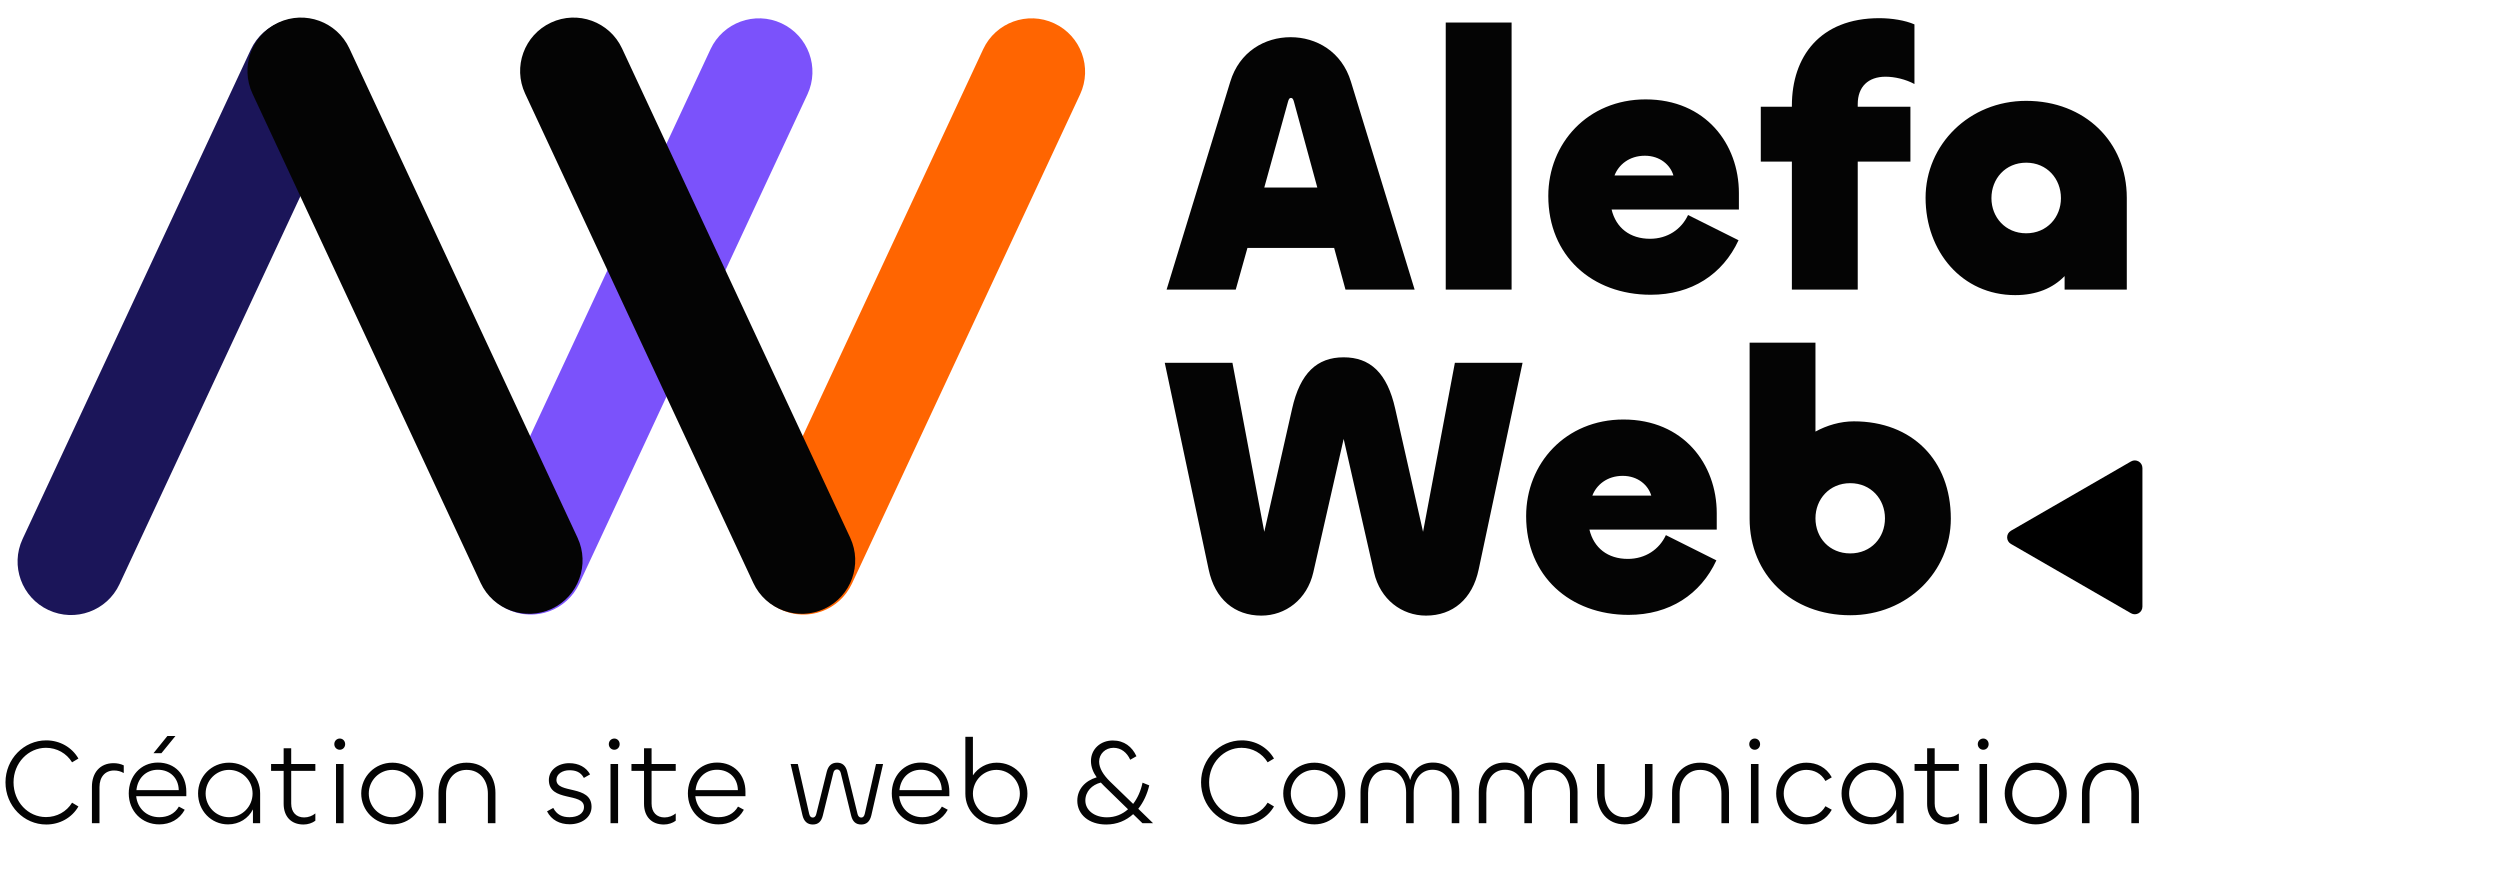
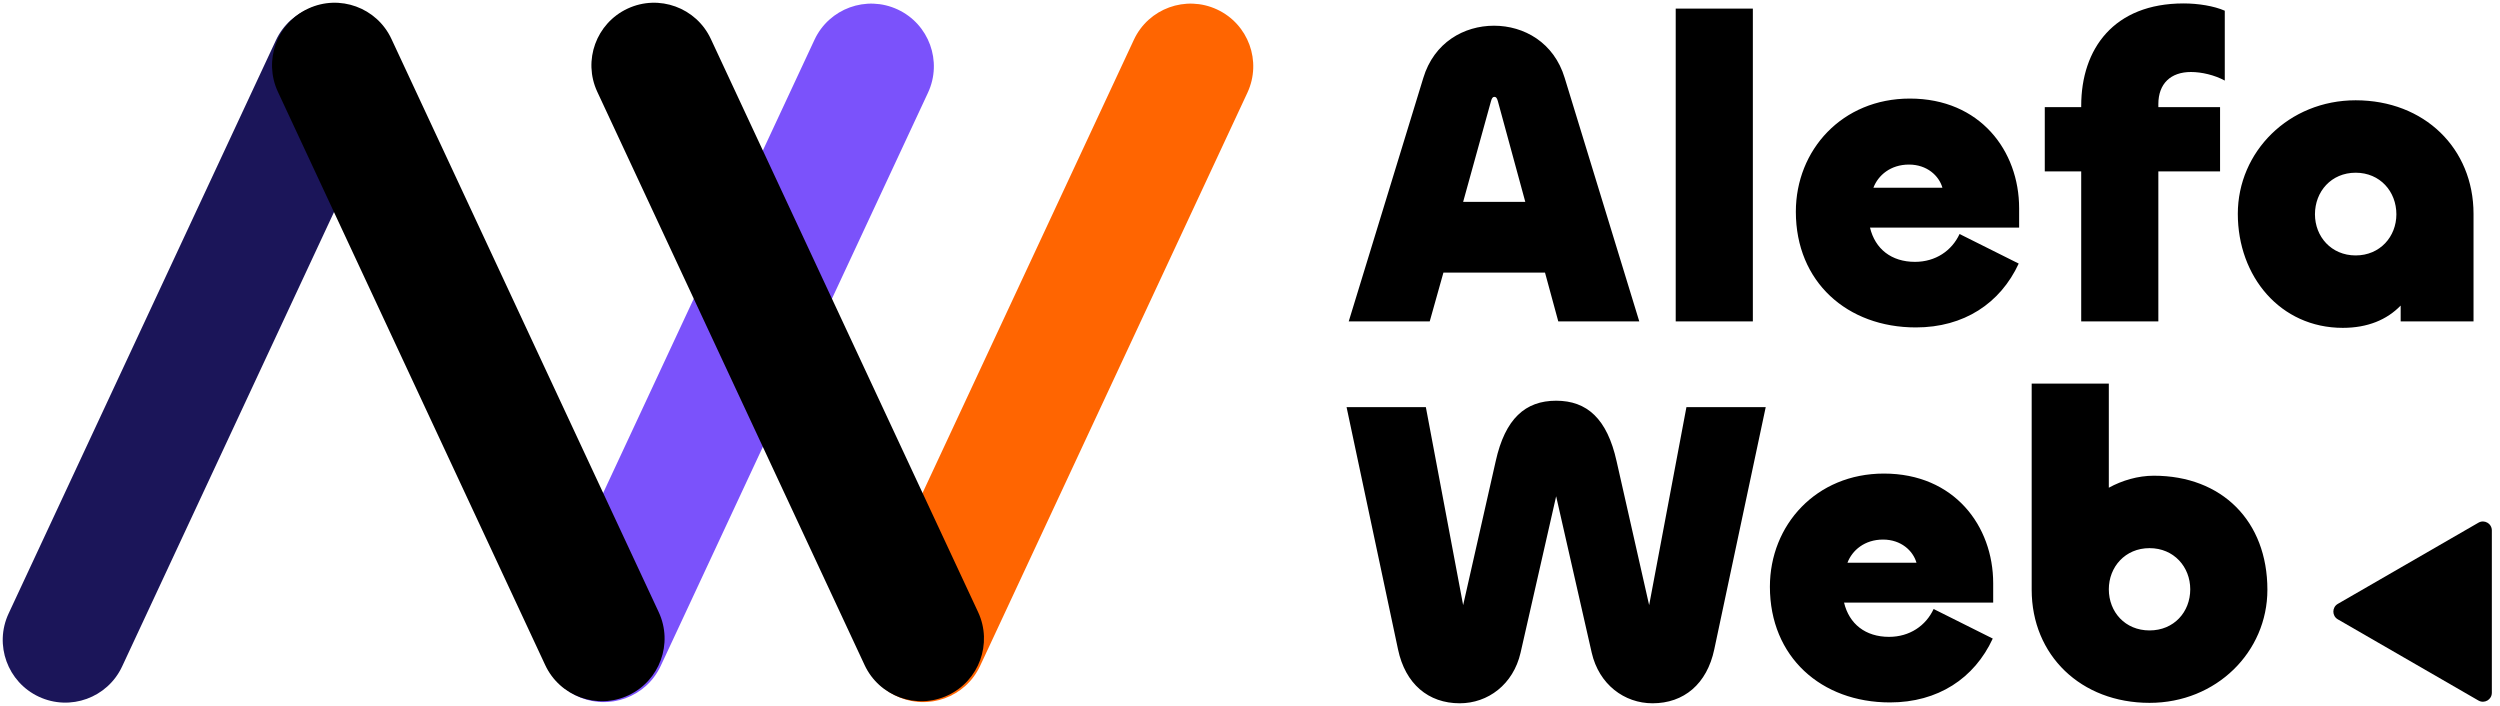
- <svg xmlns="http://www.w3.org/2000/svg" width="328" height="115" viewBox="0 0 328 115" fill="none">
-   <rect x="35.865" y="0.159" width="14.028" height="84.864" rx="7.014" transform="rotate(25 35.865 0.158691)" fill="#1B1559" />
-   <rect x="96.186" y="0.099" width="14.028" height="84.864" rx="7.014" transform="rotate(25 96.1864 0.0993652)" fill="#7B52FB" />
-   <rect x="131.958" y="0.099" width="14.028" height="84.864" rx="7.014" transform="rotate(25 131.958 0.0993652)" fill="#FF6501" />
-   <rect x="30.161" y="5.929" width="14.028" height="84.864" rx="7.014" transform="rotate(-25 30.1607 5.92859)" fill="#040404" />
-   <rect x="65.933" y="5.929" width="14.028" height="84.864" rx="7.014" transform="rotate(-25 65.9327 5.92859)" fill="#040404" />
-   <path d="M153.056 38H162.128L163.664 32.528H175.04L176.528 38H185.6L177.248 10.736C176.048 6.752 172.688 4.88 169.328 4.88C165.968 4.88 162.608 6.752 161.408 10.736L153.056 38ZM168.992 13.328C169.088 12.992 169.184 12.848 169.376 12.848C169.568 12.848 169.664 12.992 169.76 13.328L172.832 24.608H165.872L168.992 13.328ZM189.681 2.96V38H198.321V2.96H189.681ZM216.576 38.672C221.952 38.672 226.032 35.984 228.096 31.52L221.472 28.208C220.608 30.08 218.784 31.328 216.48 31.328C213.84 31.328 212.016 29.888 211.44 27.488H228.144V25.328C228.144 18.896 223.776 13.04 215.904 13.04C208.32 13.04 203.136 18.8 203.136 25.712C203.136 33.584 208.896 38.672 216.576 38.672ZM211.824 23.024C212.352 21.632 213.744 20.432 215.808 20.432C217.824 20.432 219.168 21.68 219.552 23.024H211.824ZM243.735 38V21.2H250.647V14H243.735V13.664C243.735 11.36 245.127 10.064 247.383 10.064C248.583 10.064 250.023 10.4 251.175 11.024V3.2C249.975 2.672 248.199 2.384 246.567 2.384C238.743 2.384 235.095 7.472 235.095 13.856V14H231.015V21.2H235.095V38H243.735ZM264.396 38.72C267.18 38.72 269.34 37.808 270.876 36.224V38H279.036V25.952C279.036 18.608 273.516 13.232 265.836 13.232C258.348 13.232 252.636 18.992 252.636 25.952C252.636 32.96 257.388 38.72 264.396 38.72ZM265.836 30.608C263.1 30.608 261.276 28.496 261.276 26C261.276 23.456 263.1 21.344 265.836 21.344C268.572 21.344 270.396 23.456 270.396 26C270.396 28.496 268.572 30.608 265.836 30.608Z" fill="#040404" />
-   <path d="M158.576 74.72C159.392 78.608 161.984 80.768 165.488 80.768C168.656 80.768 171.488 78.656 172.304 75.104L176.288 57.584L180.272 75.104C181.088 78.656 183.92 80.768 187.088 80.768C190.592 80.768 193.184 78.608 194 74.72L199.76 47.6H190.88L186.704 69.776L183.056 53.648C182 48.896 179.744 46.88 176.288 46.88C172.832 46.88 170.576 48.896 169.52 53.648L165.872 69.776L161.696 47.6H152.816L158.576 74.72ZM213.669 80.672C219.045 80.672 223.125 77.984 225.189 73.52L218.565 70.208C217.701 72.08 215.877 73.328 213.573 73.328C210.933 73.328 209.109 71.888 208.533 69.488H225.237V67.328C225.237 60.896 220.869 55.04 212.997 55.04C205.413 55.04 200.229 60.8 200.229 67.712C200.229 75.584 205.989 80.672 213.669 80.672ZM208.917 65.024C209.445 63.632 210.837 62.432 212.901 62.432C214.917 62.432 216.261 63.68 216.645 65.024H208.917ZM242.749 80.72C250.237 80.72 255.949 75.008 255.949 68.048C255.949 60.368 250.861 55.28 243.229 55.28C241.453 55.28 239.677 55.808 238.189 56.624V44.96H229.549V68.048C229.549 75.392 235.069 80.72 242.749 80.72ZM242.749 72.608C240.013 72.608 238.189 70.544 238.189 68C238.189 65.504 240.013 63.392 242.749 63.392C245.485 63.392 247.309 65.504 247.309 68C247.309 70.544 245.485 72.608 242.749 72.608Z" fill="#040404" />
-   <path d="M6.064 108.176C7.856 108.176 9.44 107.28 10.288 105.808L9.456 105.312C8.736 106.496 7.456 107.2 6.032 107.2C3.68 107.2 1.776 105.2 1.776 102.64C1.776 100.112 3.696 98.112 6.032 98.112C7.456 98.112 8.736 98.832 9.456 100.016L10.288 99.52C9.44 98.048 7.856 97.136 6.064 97.136C3.136 97.136 0.72 99.584 0.72 102.64C0.72 105.728 3.136 108.176 6.064 108.176ZM13.053 108V103.264C13.053 101.936 13.789 101.088 14.973 101.088C15.421 101.088 15.853 101.2 16.237 101.424V100.416C15.837 100.224 15.373 100.128 14.893 100.128C13.101 100.128 12.061 101.408 12.061 103.216V108H13.053ZM21.18 98.816L23.02 96.56H21.964L20.14 98.816H21.18ZM20.892 108.16C22.316 108.16 23.532 107.52 24.236 106.24L23.468 105.824C22.908 106.816 21.948 107.216 20.892 107.216C19.244 107.216 18.028 106.048 17.868 104.464H24.444V103.872C24.444 101.664 22.972 100.048 20.716 100.048C18.444 100.048 16.892 101.856 16.892 104.096C16.892 106.416 18.604 108.16 20.892 108.16ZM17.9 103.664C18.044 102.16 19.1 100.992 20.716 100.992C22.284 100.992 23.42 102.048 23.452 103.664H17.9ZM29.922 108.16C31.394 108.16 32.594 107.36 33.186 106.192V108H34.13V104.096C34.13 101.824 32.338 100.064 30.05 100.064C27.73 100.064 25.986 101.888 25.986 104.096C25.986 106.336 27.682 108.16 29.922 108.16ZM30.05 107.216C28.338 107.216 26.978 105.808 26.978 104.112C26.978 102.416 28.338 101.008 30.05 101.008C31.778 101.008 33.138 102.416 33.138 104.112C33.138 105.808 31.778 107.216 30.05 107.216ZM39.822 108.176C40.398 108.176 40.974 107.984 41.374 107.68V106.72C40.99 107.04 40.462 107.248 39.902 107.248C38.878 107.248 38.206 106.576 38.206 105.424V101.136H41.374V100.24H38.206V98.176H37.214V100.24H35.566V101.136H37.214V105.456C37.214 107.104 38.174 108.176 39.822 108.176ZM44.58 98.368C44.98 98.368 45.284 98.048 45.284 97.632C45.284 97.216 44.98 96.896 44.58 96.896C44.18 96.896 43.86 97.216 43.86 97.632C43.86 98.048 44.18 98.368 44.58 98.368ZM44.084 100.24V108H45.076V100.24H44.084ZM51.472 108.16C53.76 108.16 55.536 106.336 55.536 104.096C55.536 101.888 53.792 100.064 51.472 100.064C49.2 100.064 47.392 101.872 47.392 104.096C47.392 106.336 49.168 108.16 51.472 108.16ZM51.472 107.216C49.744 107.216 48.384 105.808 48.384 104.112C48.384 102.416 49.744 101.008 51.472 101.008C53.184 101.008 54.544 102.416 54.544 104.112C54.544 105.808 53.184 107.216 51.472 107.216ZM61.226 101.008C63.034 101.008 64.01 102.464 64.01 104.128V108H65.002V104.016C65.002 101.776 63.61 100.064 61.226 100.064C58.89 100.064 57.53 101.792 57.53 104.032V108H58.522V104.112C58.522 102.464 59.466 101.008 61.226 101.008ZM74.747 108.144C76.283 108.144 77.611 107.264 77.611 105.856C77.611 102.912 73.003 104.208 73.003 102.32C73.003 101.52 73.835 101.056 74.699 101.056C75.515 101.056 76.187 101.28 76.603 102.064L77.419 101.6C76.907 100.672 75.947 100.128 74.683 100.128C73.195 100.128 72.011 101.04 72.011 102.336C72.011 105.28 76.619 103.92 76.619 105.872C76.619 106.768 75.755 107.216 74.715 107.216C73.771 107.216 73.051 106.896 72.587 106L71.771 106.448C72.347 107.584 73.435 108.144 74.747 108.144ZM80.596 98.368C80.996 98.368 81.3 98.048 81.3 97.632C81.3 97.216 80.996 96.896 80.596 96.896C80.196 96.896 79.876 97.216 79.876 97.632C79.876 98.048 80.196 98.368 80.596 98.368ZM80.1 100.24V108H81.092V100.24H80.1ZM87.103 108.176C87.68 108.176 88.255 107.984 88.656 107.68V106.72C88.272 107.04 87.743 107.248 87.183 107.248C86.159 107.248 85.487 106.576 85.487 105.424V101.136H88.656V100.24H85.487V98.176H84.496V100.24H82.847V101.136H84.496V105.456C84.496 107.104 85.456 108.176 87.103 108.176ZM94.251 108.16C95.675 108.16 96.891 107.52 97.595 106.24L96.827 105.824C96.267 106.816 95.307 107.216 94.251 107.216C92.603 107.216 91.387 106.048 91.227 104.464H97.803V103.872C97.803 101.664 96.331 100.048 94.075 100.048C91.803 100.048 90.251 101.856 90.251 104.096C90.251 106.416 91.963 108.16 94.251 108.16ZM91.259 103.664C91.403 102.16 92.459 100.992 94.075 100.992C95.643 100.992 96.779 102.048 96.811 103.664H91.259ZM106.643 108.176C107.363 108.176 107.763 107.776 107.955 106.992L109.331 101.408C109.395 101.104 109.571 100.944 109.811 100.944C110.051 100.944 110.227 101.104 110.307 101.408L111.667 106.992C111.859 107.776 112.259 108.176 112.995 108.176C113.699 108.176 114.131 107.776 114.323 106.96L115.859 100.24H114.931L113.459 106.768C113.379 107.104 113.235 107.264 112.995 107.264C112.755 107.264 112.595 107.104 112.515 106.816L111.155 101.248C110.963 100.448 110.515 100.064 109.827 100.064C109.123 100.064 108.675 100.448 108.467 101.264L107.091 106.816C107.027 107.088 106.867 107.264 106.643 107.264C106.387 107.264 106.243 107.104 106.163 106.768L104.675 100.24H103.731L105.283 106.96C105.475 107.76 105.923 108.176 106.643 108.176ZM121.001 108.16C122.425 108.16 123.641 107.52 124.345 106.24L123.577 105.824C123.017 106.816 122.057 107.216 121.001 107.216C119.353 107.216 118.137 106.048 117.977 104.464H124.553V103.872C124.553 101.664 123.081 100.048 120.825 100.048C118.553 100.048 117.001 101.856 117.001 104.096C117.001 106.416 118.713 108.16 121.001 108.16ZM118.009 103.664C118.153 102.16 119.209 100.992 120.825 100.992C122.393 100.992 123.529 102.048 123.561 103.664H118.009ZM130.735 108.176C133.055 108.176 134.799 106.352 134.799 104.128C134.799 101.84 133.071 100.064 130.767 100.064C129.455 100.064 128.303 100.736 127.647 101.728V96.672H126.655V104.128C126.655 106.4 128.447 108.176 130.735 108.176ZM130.735 107.232C129.007 107.232 127.647 105.824 127.647 104.128C127.647 102.432 129.007 101.008 130.735 101.008C132.447 101.008 133.807 102.432 133.807 104.128C133.807 105.824 132.447 107.232 130.735 107.232ZM146.093 98.112C147.085 98.112 147.853 98.72 148.285 99.68L149.101 99.216C148.525 97.968 147.501 97.152 145.997 97.152C144.365 97.152 143.133 98.304 143.133 99.84C143.133 100.624 143.421 101.328 143.885 101.984C142.333 102.448 141.341 103.584 141.341 105.056C141.341 106.864 142.861 108.176 145.133 108.176C146.541 108.176 147.741 107.664 148.669 106.816L149.885 108H151.277L149.341 106.112C150.013 105.264 150.509 104.208 150.781 103.04L149.901 102.688C149.677 103.76 149.245 104.72 148.669 105.472L145.645 102.544C144.749 101.664 144.205 100.784 144.205 99.92C144.205 98.912 145.021 98.112 146.093 98.112ZM142.397 105.024C142.397 103.856 143.261 102.96 144.429 102.672C144.557 102.816 144.701 102.96 144.845 103.104L147.997 106.176C147.245 106.848 146.301 107.232 145.229 107.232C143.581 107.232 142.397 106.304 142.397 105.024ZM162.923 108.176C164.715 108.176 166.299 107.28 167.147 105.808L166.315 105.312C165.595 106.496 164.315 107.2 162.891 107.2C160.539 107.2 158.635 105.2 158.635 102.64C158.635 100.112 160.555 98.112 162.891 98.112C164.315 98.112 165.595 98.832 166.315 100.016L167.147 99.52C166.299 98.048 164.715 97.136 162.923 97.136C159.995 97.136 157.579 99.584 157.579 102.64C157.579 105.728 159.995 108.176 162.923 108.176ZM172.441 108.16C174.729 108.16 176.505 106.336 176.505 104.096C176.505 101.888 174.761 100.064 172.441 100.064C170.169 100.064 168.361 101.872 168.361 104.096C168.361 106.336 170.137 108.16 172.441 108.16ZM172.441 107.216C170.713 107.216 169.353 105.808 169.353 104.112C169.353 102.416 170.713 101.008 172.441 101.008C174.153 101.008 175.513 102.416 175.513 104.112C175.513 105.808 174.153 107.216 172.441 107.216ZM188.003 100.048C186.451 100.048 185.363 100.992 185.011 102.352C184.659 100.992 183.507 100.048 181.891 100.048C179.731 100.048 178.499 101.744 178.499 103.92V108H179.491V104.032C179.491 102.416 180.291 100.992 181.955 100.992C183.587 100.992 184.483 102.352 184.483 104V108H185.475V103.984C185.475 102.352 186.355 100.992 187.955 100.992C189.619 100.992 190.467 102.416 190.467 104.048V108H191.459V103.904C191.459 101.744 190.195 100.048 188.003 100.048ZM203.518 100.048C201.966 100.048 200.878 100.992 200.526 102.352C200.174 100.992 199.022 100.048 197.406 100.048C195.246 100.048 194.014 101.744 194.014 103.92V108H195.006V104.032C195.006 102.416 195.806 100.992 197.47 100.992C199.102 100.992 199.998 102.352 199.998 104V108H200.99V103.984C200.99 102.352 201.87 100.992 203.47 100.992C205.134 100.992 205.982 102.416 205.982 104.048V108H206.974V103.904C206.974 101.744 205.71 100.048 203.518 100.048ZM213.146 107.216C211.466 107.216 210.522 105.76 210.522 104.112V100.24H209.53V104.192C209.53 106.432 210.89 108.16 213.146 108.16C215.434 108.16 216.81 106.448 216.81 104.208V100.24H215.818V104.096C215.818 105.76 214.842 107.216 213.146 107.216ZM223.07 101.008C224.878 101.008 225.854 102.464 225.854 104.128V108H226.846V104.016C226.846 101.776 225.454 100.064 223.07 100.064C220.734 100.064 219.374 101.792 219.374 104.032V108H220.366V104.112C220.366 102.464 221.31 101.008 223.07 101.008ZM230.221 98.368C230.621 98.368 230.925 98.048 230.925 97.632C230.925 97.216 230.621 96.896 230.221 96.896C229.821 96.896 229.501 97.216 229.501 97.632C229.501 98.048 229.821 98.368 230.221 98.368ZM229.725 100.24V108H230.717V100.24H229.725ZM236.985 108.16C238.361 108.16 239.609 107.552 240.329 106.24L239.497 105.776C238.937 106.752 238.025 107.216 236.985 107.216C235.385 107.216 234.025 105.808 234.025 104.112C234.025 102.416 235.385 101.008 236.985 101.008C238.025 101.008 238.937 101.472 239.497 102.464L240.329 101.984C239.609 100.672 238.361 100.064 236.985 100.064C234.841 100.064 233.033 101.872 233.033 104.112C233.033 106.352 234.841 108.176 236.985 108.16ZM245.547 108.16C247.019 108.16 248.219 107.36 248.811 106.192V108H249.755V104.096C249.755 101.824 247.963 100.064 245.675 100.064C243.355 100.064 241.611 101.888 241.611 104.096C241.611 106.336 243.307 108.16 245.547 108.16ZM245.675 107.216C243.963 107.216 242.603 105.808 242.603 104.112C242.603 102.416 243.963 101.008 245.675 101.008C247.403 101.008 248.763 102.416 248.763 104.112C248.763 105.808 247.403 107.216 245.675 107.216ZM255.447 108.176C256.023 108.176 256.599 107.984 256.999 107.68V106.72C256.615 107.04 256.087 107.248 255.527 107.248C254.503 107.248 253.831 106.576 253.831 105.424V101.136H256.999V100.24H253.831V98.176H252.839V100.24H251.191V101.136H252.839V105.456C252.839 107.104 253.799 108.176 255.447 108.176ZM260.205 98.368C260.605 98.368 260.909 98.048 260.909 97.632C260.909 97.216 260.605 96.896 260.205 96.896C259.805 96.896 259.485 97.216 259.485 97.632C259.485 98.048 259.805 98.368 260.205 98.368ZM259.709 100.24V108H260.701V100.24H259.709ZM267.097 108.16C269.385 108.16 271.161 106.336 271.161 104.096C271.161 101.888 269.417 100.064 267.097 100.064C264.825 100.064 263.017 101.872 263.017 104.096C263.017 106.336 264.793 108.16 267.097 108.16ZM267.097 107.216C265.369 107.216 264.009 105.808 264.009 104.112C264.009 102.416 265.369 101.008 267.097 101.008C268.809 101.008 270.169 102.416 270.169 104.112C270.169 105.808 268.809 107.216 267.097 107.216ZM276.851 101.008C278.659 101.008 279.635 102.464 279.635 104.128V108H280.627V104.016C280.627 101.776 279.235 100.064 276.851 100.064C274.515 100.064 273.155 101.792 273.155 104.032V108H274.147V104.112C274.147 102.464 275.091 101.008 276.851 101.008Z" fill="#040404" />
-   <path d="M263.836 71.366C263.17 70.981 263.17 70.019 263.836 69.634L279.586 60.541C280.253 60.156 281.086 60.637 281.086 61.407V79.593C281.086 80.363 280.253 80.844 279.586 80.459L263.836 71.366Z" fill="black" />
+ <svg xmlns="http://www.w3.org/2000/svg" width="280" height="79" viewBox="0 0 280 79" fill="none">
+   <rect x="33.865" y="-1.841" width="14.028" height="84.864" rx="7.014" transform="rotate(25 33.8652 -1.84131)" fill="#1B1559" />
+   <rect x="94.186" y="-1.9" width="14.028" height="84.864" rx="7.014" transform="rotate(25 94.1865 -1.90039)" fill="#7B52FB" />
+   <rect x="129.958" y="-1.9" width="14.028" height="84.864" rx="7.014" transform="rotate(25 129.958 -1.90039)" fill="#FF6501" />
+   <rect x="28.161" y="3.929" width="14.028" height="84.864" rx="7.014" transform="rotate(-25 28.1606 3.92871)" fill="black" />
+   <rect x="63.933" y="3.929" width="14.028" height="84.864" rx="7.014" transform="rotate(-25 63.9326 3.92871)" fill="black" />
+   <path d="M151.056 36H160.128L161.664 30.528H173.04L174.528 36H183.6L175.248 8.736C174.048 4.752 170.688 2.88 167.328 2.88C163.968 2.88 160.608 4.752 159.408 8.736L151.056 36ZM166.992 11.328C167.088 10.992 167.184 10.848 167.376 10.848C167.568 10.848 167.664 10.992 167.76 11.328L170.832 22.608H163.872L166.992 11.328ZM187.68 0.96V36H196.32V0.96H187.68ZM214.575 36.672C219.951 36.672 224.031 33.984 226.095 29.52L219.471 26.208C218.607 28.08 216.783 29.328 214.479 29.328C211.839 29.328 210.015 27.888 209.439 25.488H226.143V23.328C226.143 16.896 221.775 11.04 213.903 11.04C206.319 11.04 201.135 16.8 201.135 23.712C201.135 31.584 206.895 36.672 214.575 36.672ZM209.823 21.024C210.351 19.632 211.743 18.432 213.807 18.432C215.823 18.432 217.167 19.68 217.551 21.024H209.823ZM241.735 36V19.2H248.647V12H241.735V11.664C241.735 9.36 243.127 8.064 245.383 8.064C246.583 8.064 248.023 8.4 249.175 9.024V1.2C247.975 0.672 246.199 0.384 244.567 0.384C236.743 0.384 233.095 5.472 233.095 11.856V12H229.015V19.2H233.095V36H241.735ZM262.395 36.72C265.179 36.72 267.339 35.808 268.875 34.224V36H277.035V23.952C277.035 16.608 271.515 11.232 263.835 11.232C256.347 11.232 250.635 16.992 250.635 23.952C250.635 30.96 255.387 36.72 262.395 36.72ZM263.835 28.608C261.099 28.608 259.275 26.496 259.275 24C259.275 21.456 261.099 19.344 263.835 19.344C266.571 19.344 268.395 21.456 268.395 24C268.395 26.496 266.571 28.608 263.835 28.608Z" fill="black" />
+   <path d="M156.576 72.72C157.392 76.608 159.984 78.768 163.488 78.768C166.656 78.768 169.488 76.656 170.304 73.104L174.288 55.584L178.272 73.104C179.088 76.656 181.92 78.768 185.088 78.768C188.592 78.768 191.184 76.608 192 72.72L197.76 45.6H188.88L184.704 67.776L181.056 51.648C180 46.896 177.744 44.88 174.288 44.88C170.832 44.88 168.576 46.896 167.52 51.648L163.872 67.776L159.696 45.6H150.816L156.576 72.72ZM211.669 78.672C217.045 78.672 221.125 75.984 223.189 71.52L216.565 68.208C215.701 70.08 213.877 71.328 211.573 71.328C208.933 71.328 207.109 69.888 206.533 67.488H223.237V65.328C223.237 58.896 218.869 53.04 210.997 53.04C203.413 53.04 198.229 58.8 198.229 65.712C198.229 73.584 203.989 78.672 211.669 78.672ZM206.917 63.024C207.445 61.632 208.837 60.432 210.901 60.432C212.917 60.432 214.261 61.68 214.645 63.024H206.917ZM240.748 78.72C248.236 78.72 253.948 73.008 253.948 66.048C253.948 58.368 248.86 53.28 241.228 53.28C239.452 53.28 237.676 53.808 236.188 54.624V42.96H227.548V66.048C227.548 73.392 233.068 78.72 240.748 78.72ZM240.748 70.608C238.012 70.608 236.188 68.544 236.188 66C236.188 63.504 238.012 61.392 240.748 61.392C243.484 61.392 245.308 63.504 245.308 66C245.308 68.544 243.484 70.608 240.748 70.608Z" fill="black" />
+   <path d="M261.836 69.366C261.169 68.981 261.169 68.019 261.836 67.634L277.586 58.541C278.253 58.156 279.086 58.637 279.086 59.407V77.593C279.086 78.363 278.253 78.844 277.586 78.459L261.836 69.366Z" fill="black" />
</svg>
